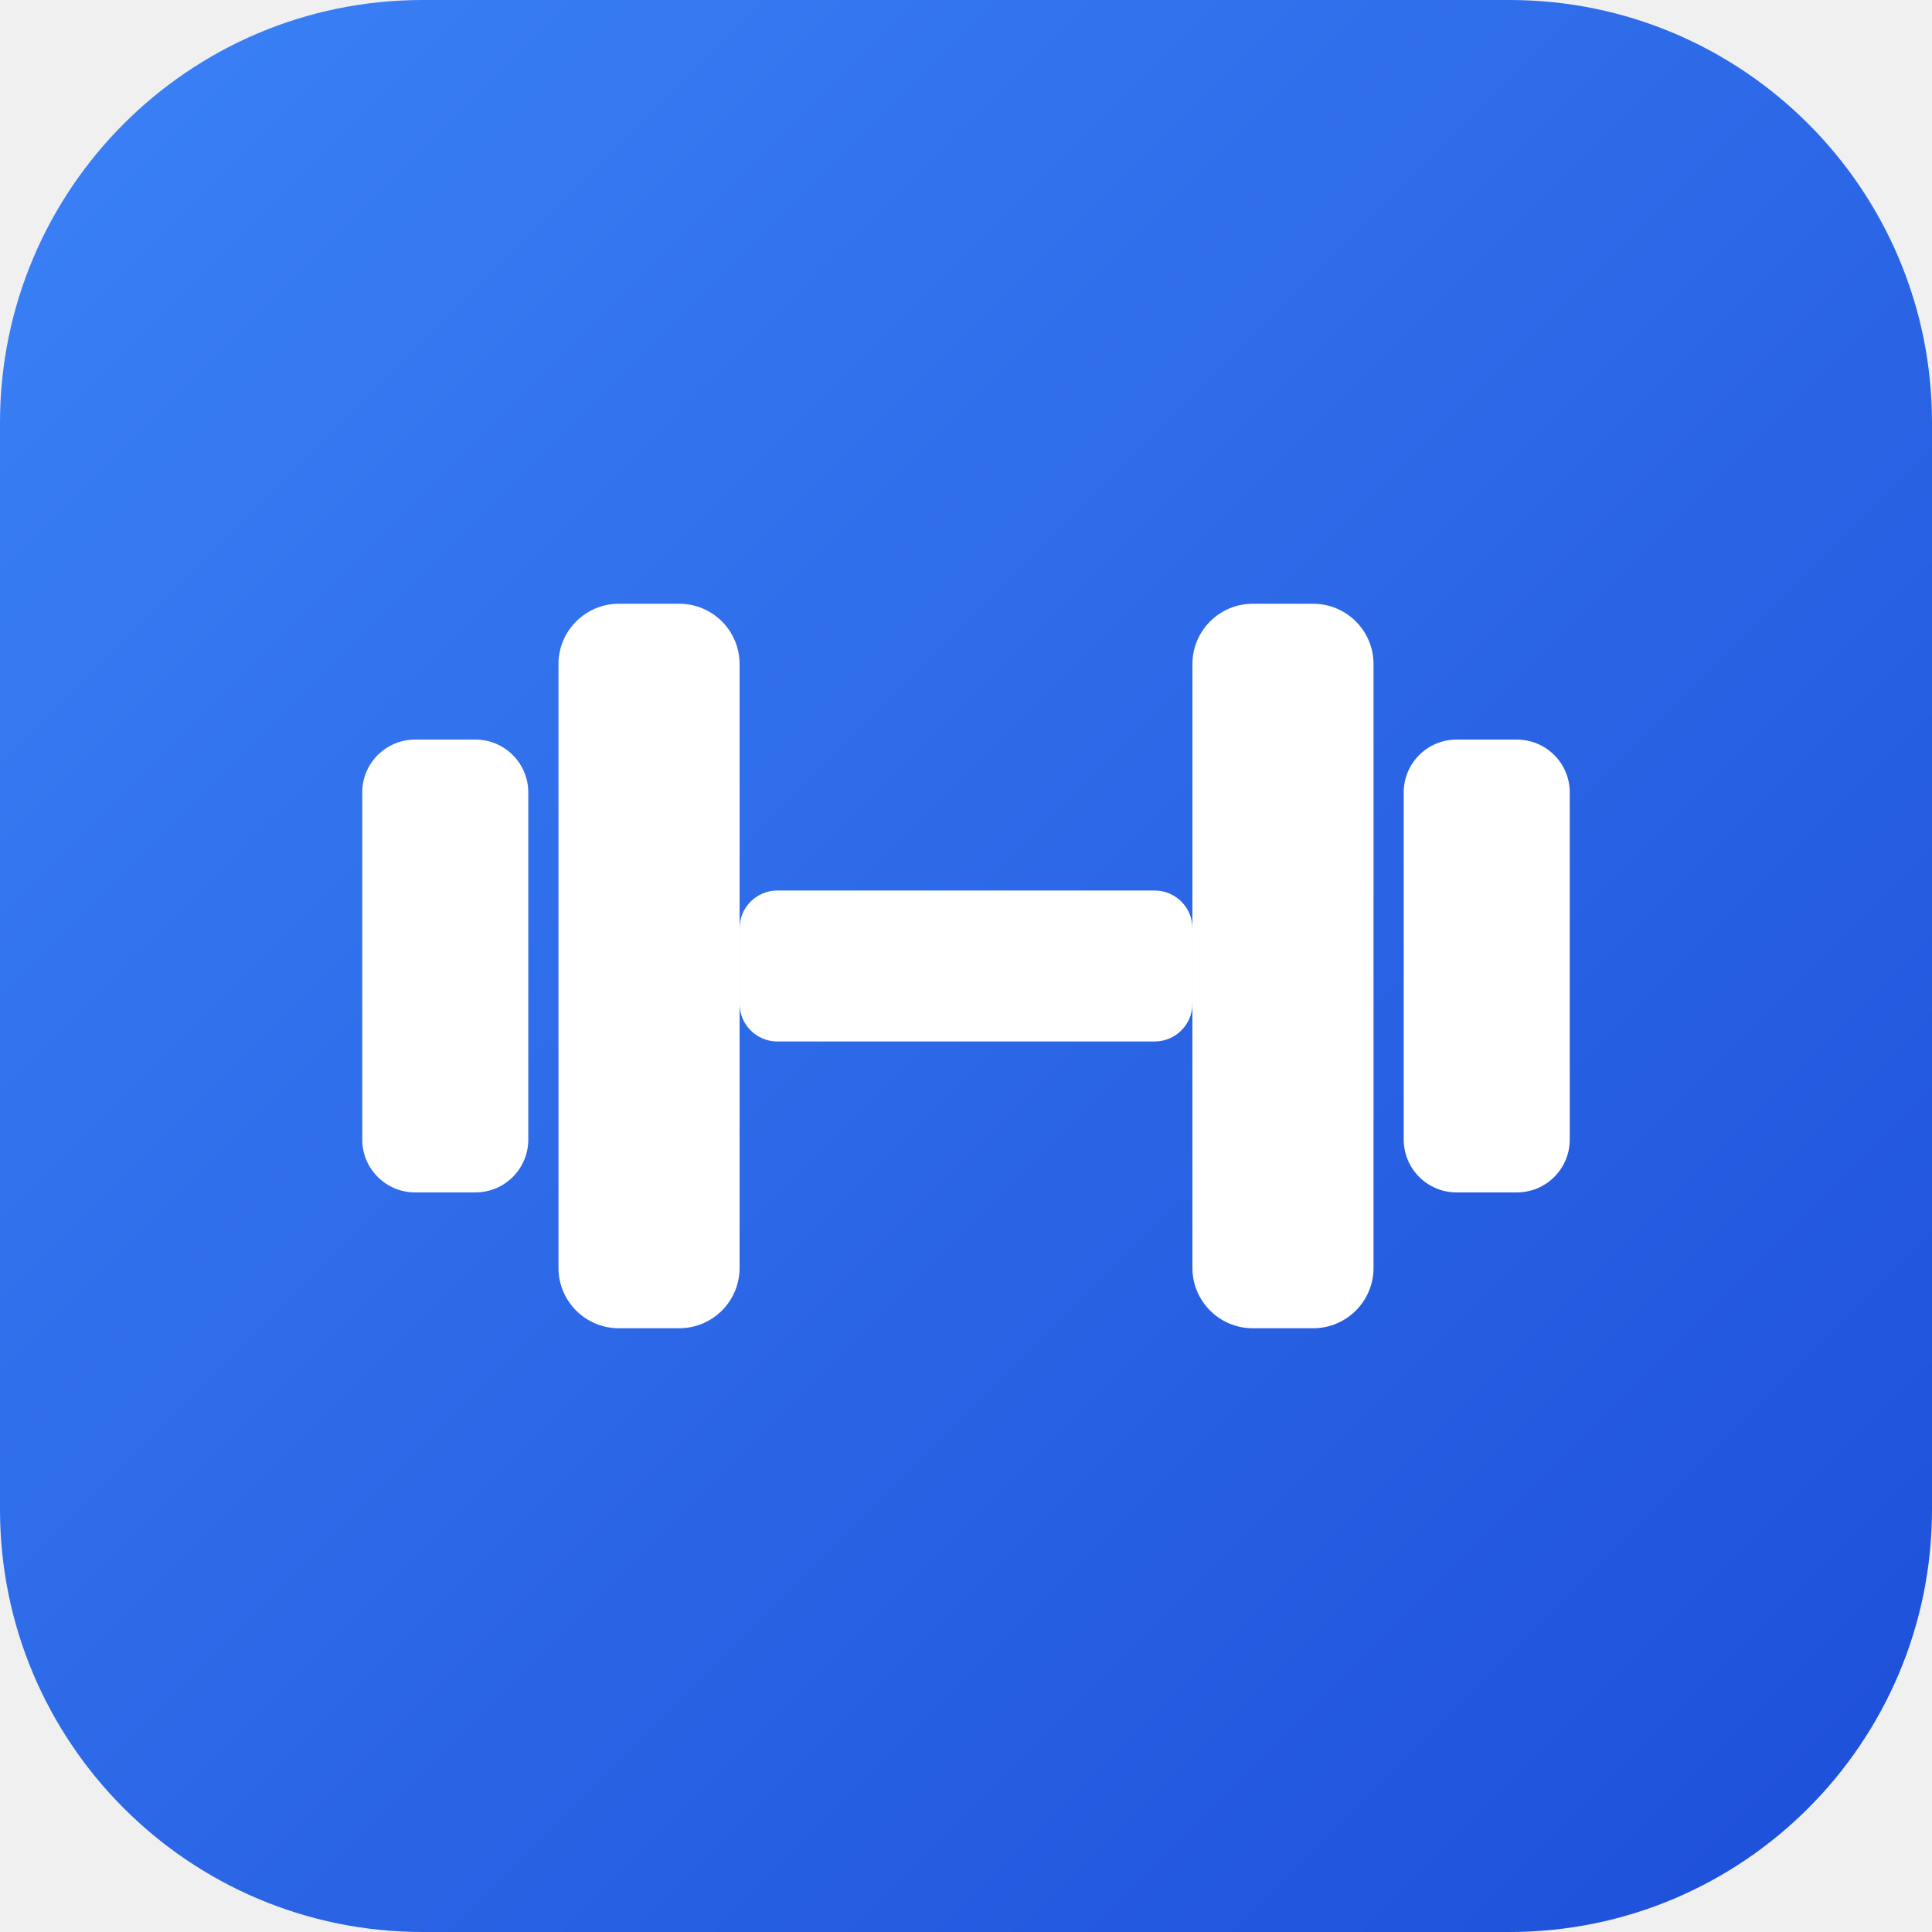
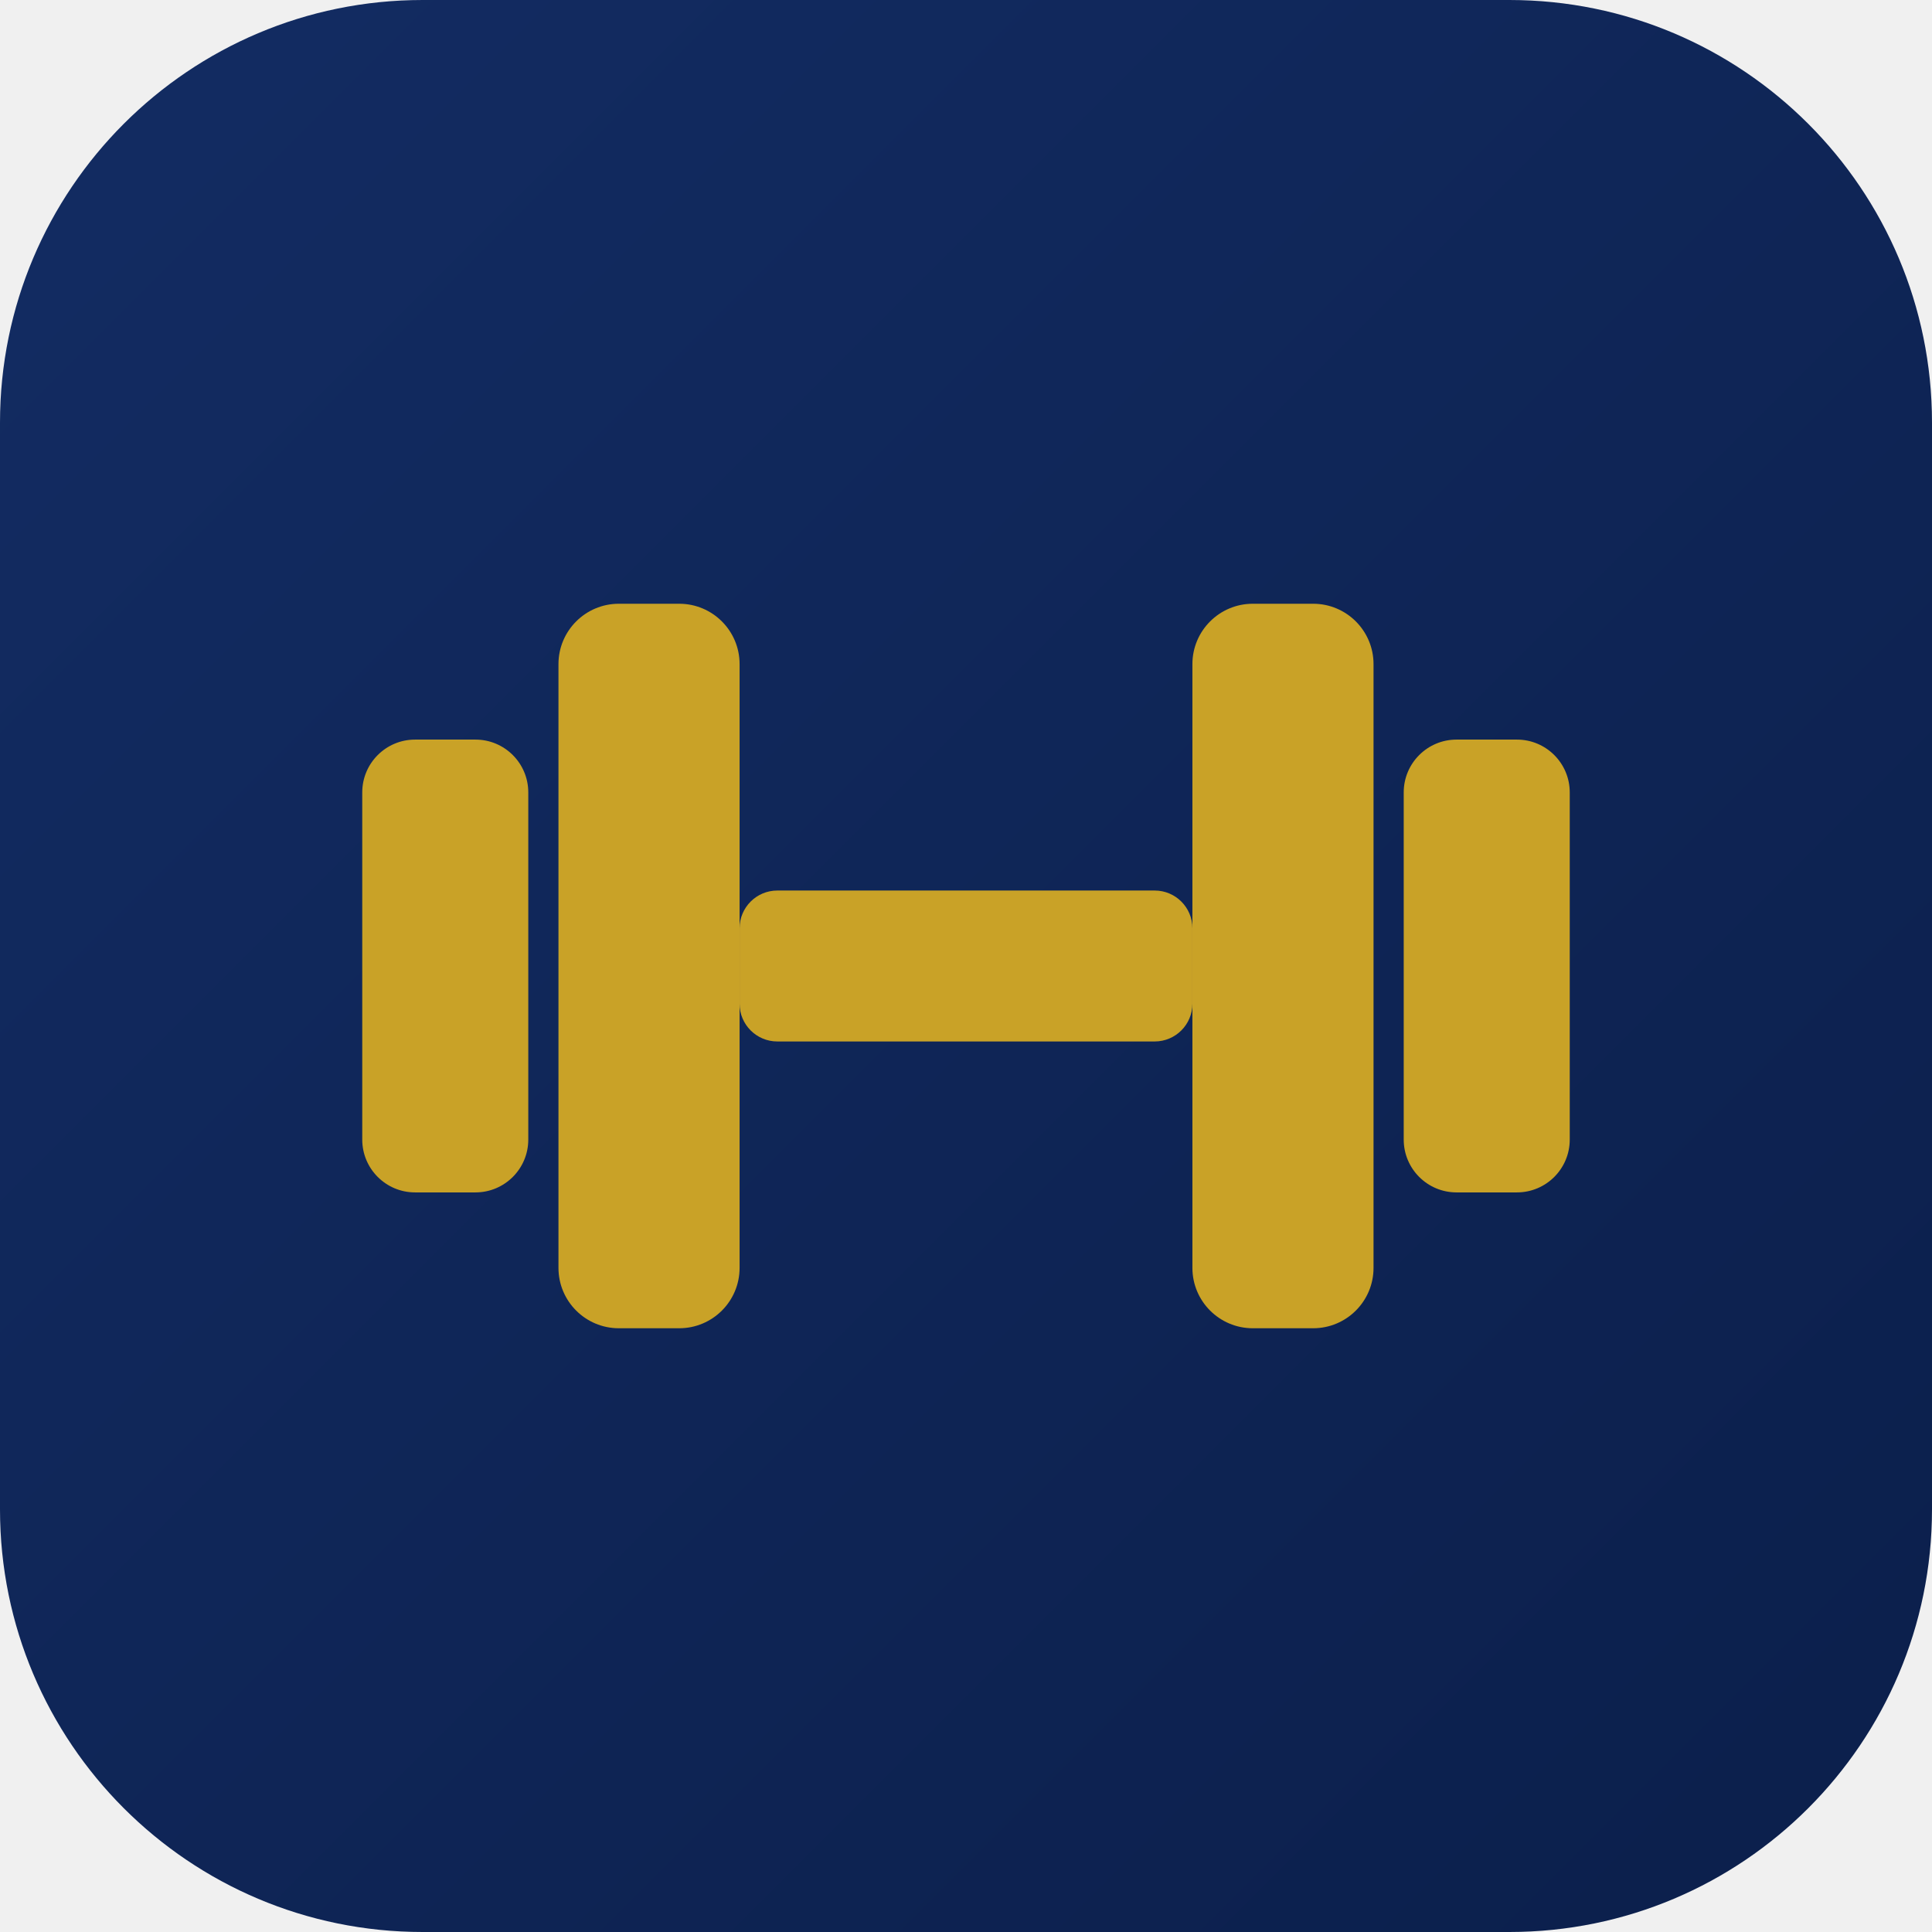
<svg xmlns="http://www.w3.org/2000/svg" viewBox="0 0 512 512">
  <defs>
    <linearGradient id="g" x1="0" y1="0" x2="1" y2="1">
-       <stop offset="0" stop-color="#3b82f6" />
-       <stop offset="1" stop-color="#1d4ed8" />
+       <stop offset="0" stop-color="#132c63" />
+       <stop offset="1" stop-color="#0b1f4b" />
    </linearGradient>
  </defs>
  <rect width="512" height="512" rx="112" fill="url(#g)" />
-   <g fill="#ffffff">
+   <g fill="#c9a227">
    <rect x="96" y="196" width="44" height="120" rx="14" />
    <rect x="372" y="196" width="44" height="120" rx="14" />
    <rect x="148" y="160" width="48" height="192" rx="16" />
    <rect x="316" y="160" width="48" height="192" rx="16" />
    <rect x="196" y="236" width="120" height="40" rx="10" />
  </g>
</svg>
